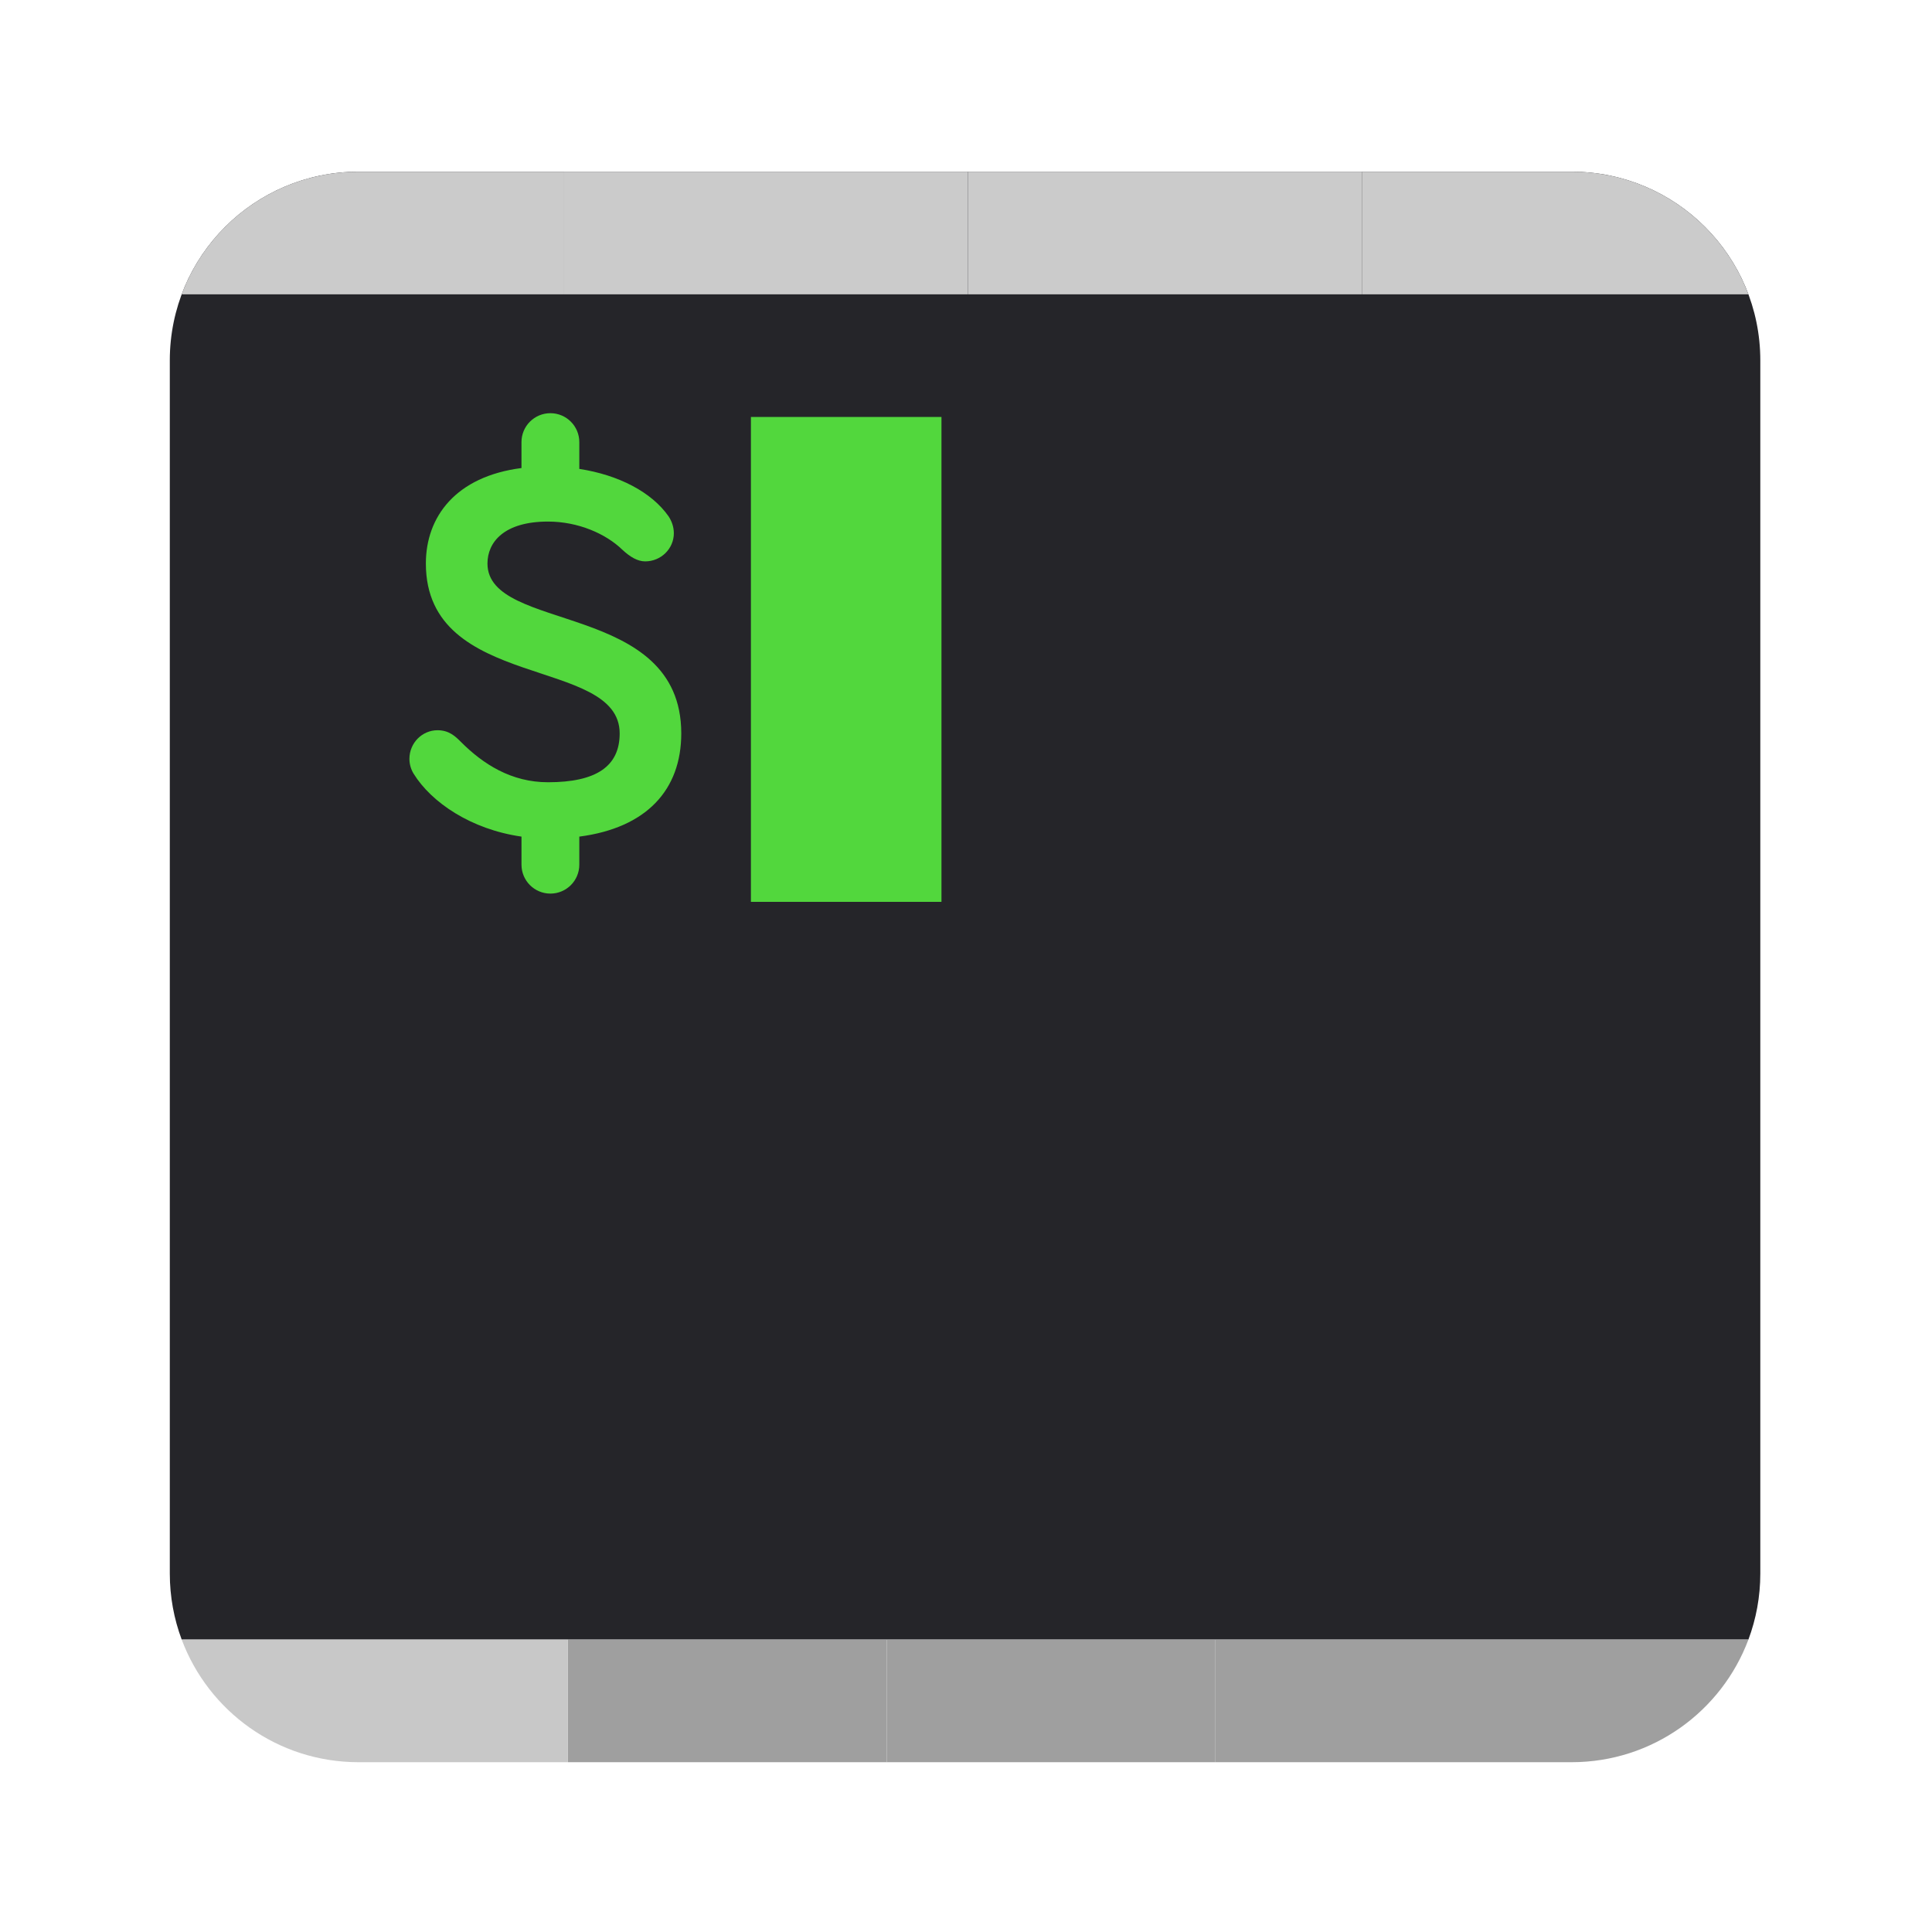
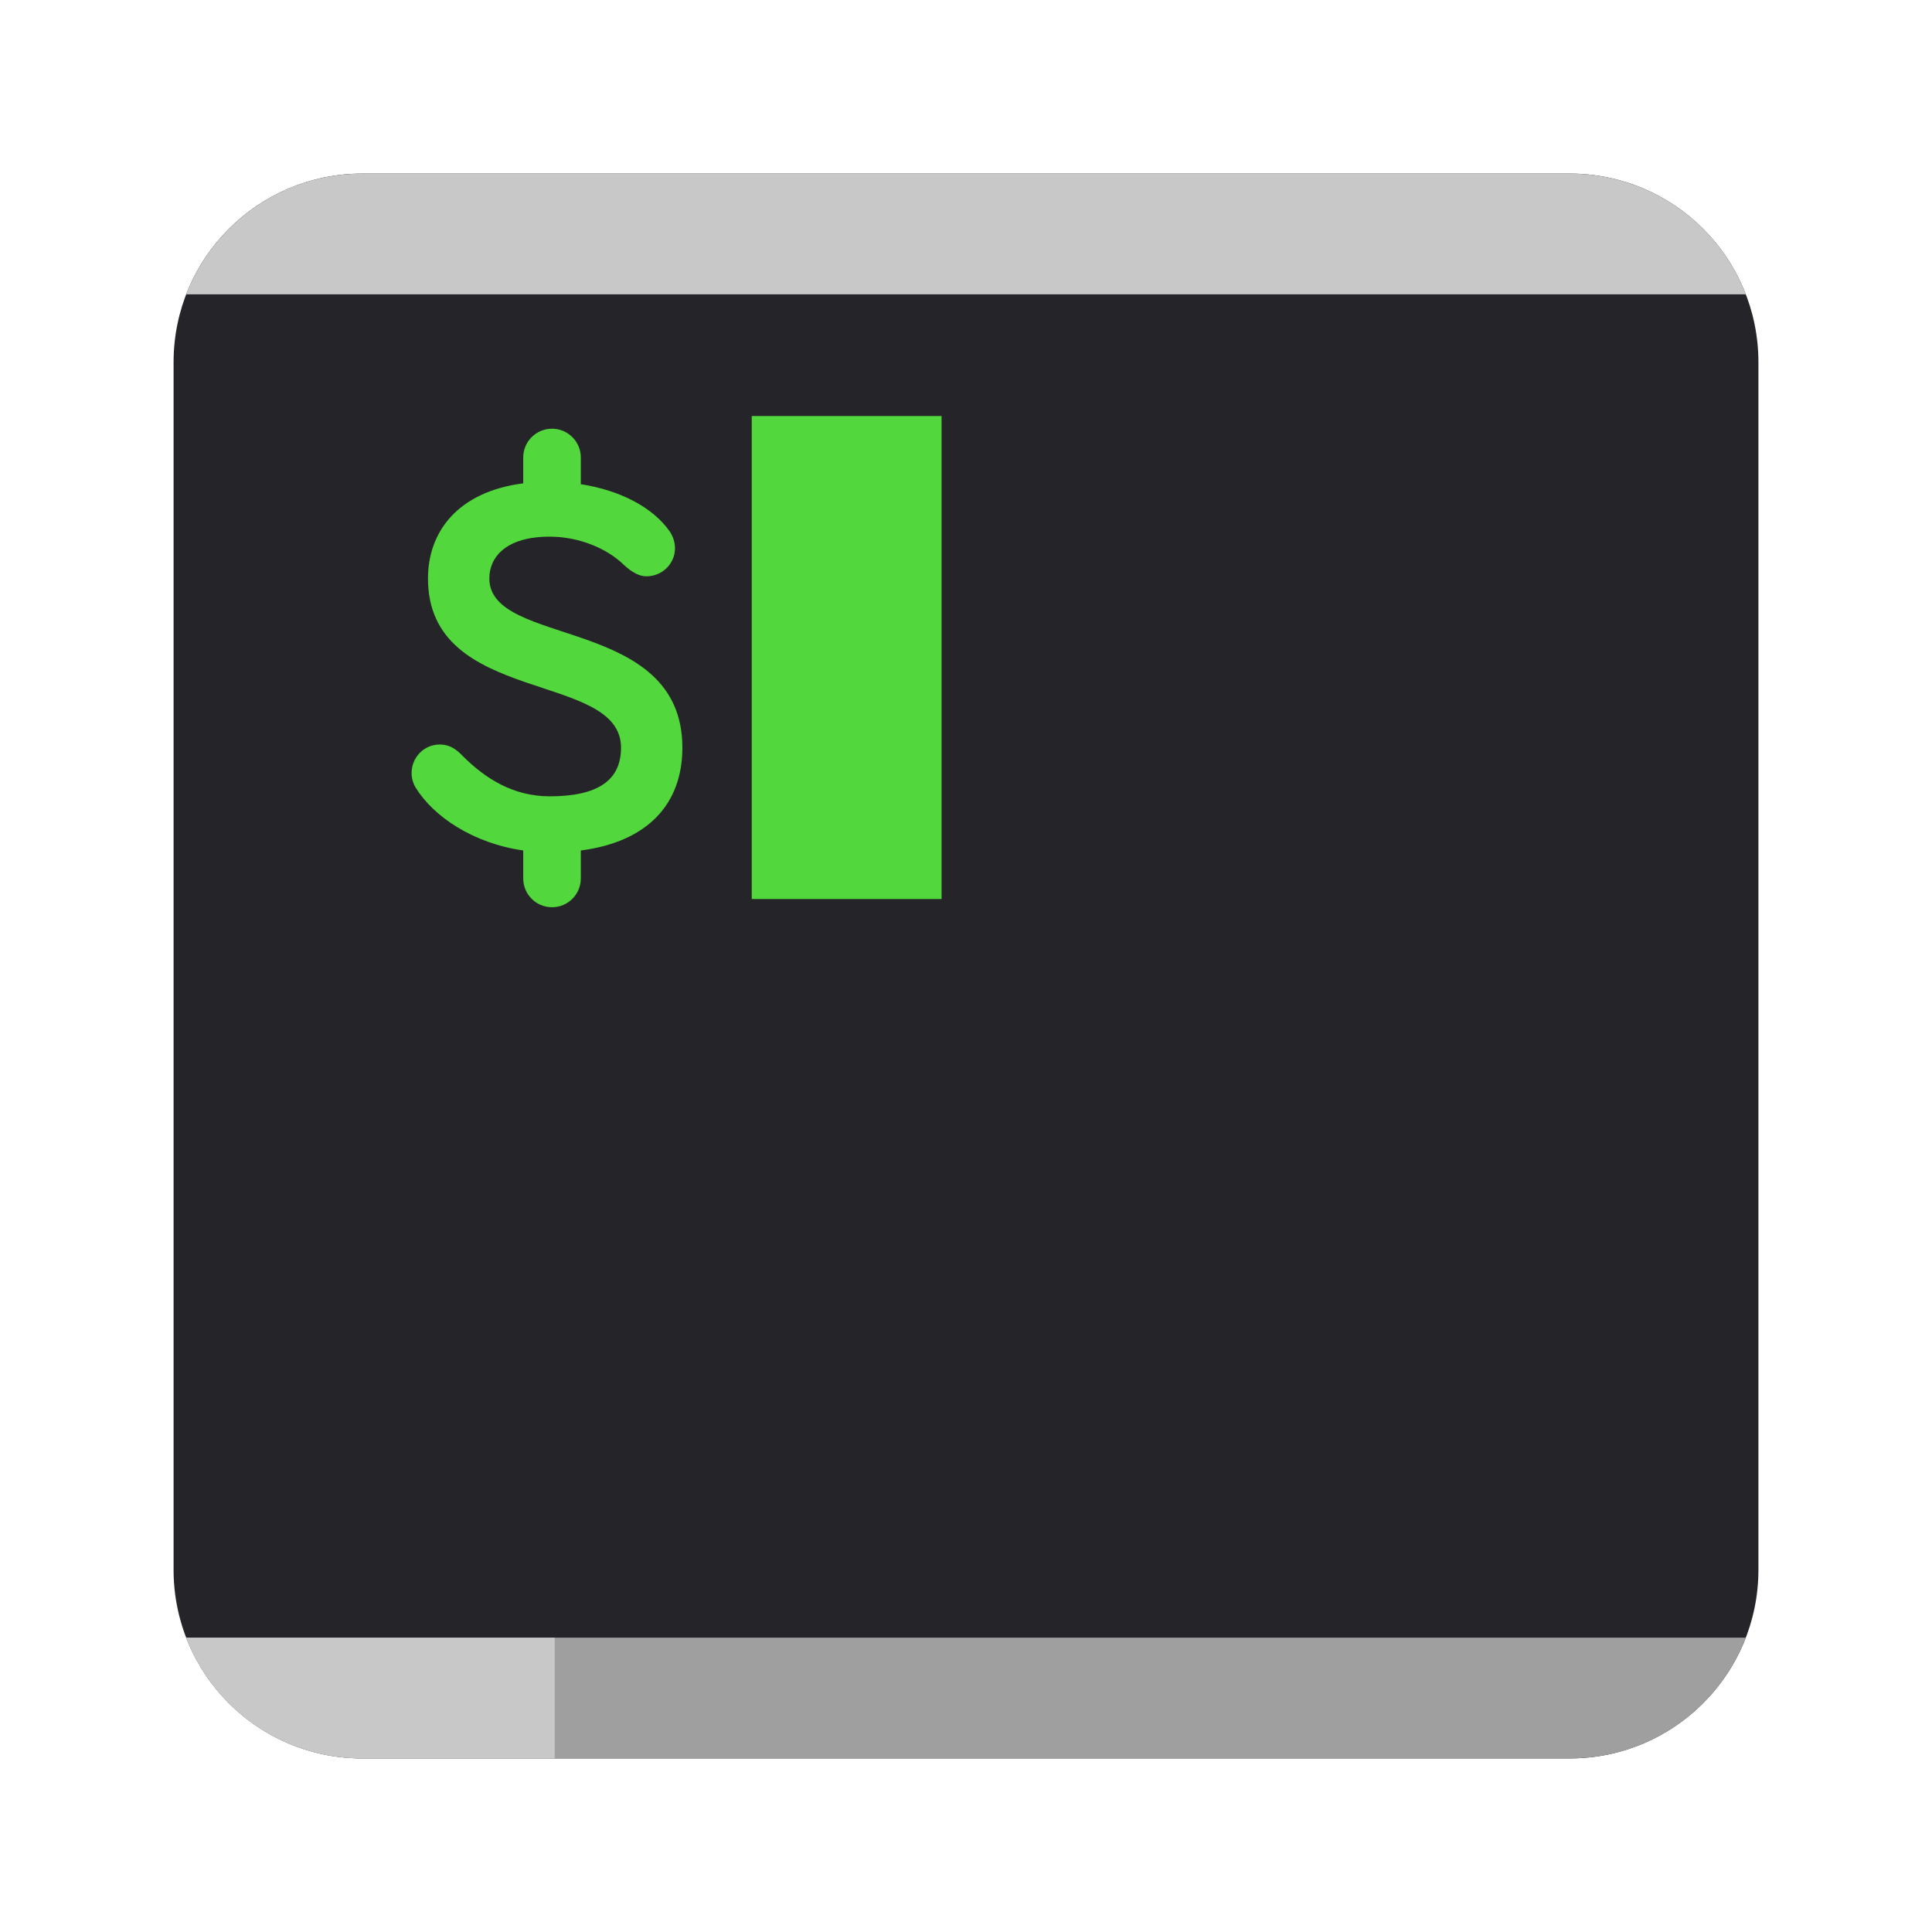
- <svg xmlns="http://www.w3.org/2000/svg" viewBox="0 0 1365.333 1365.333" height="1365.333" width="1365.333" xml:space="preserve" id="svg4633" version="1.1">
-   <defs id="defs4637">
-     <clipPath id="clipPath4649" clipPathUnits="userSpaceOnUse">
-       <path id="path4647" d="M 0,1024 H 1024 V 0 H 0 Z" />
-     </clipPath>
-   </defs>
-   <g transform="matrix(1.333333,0,0,-1.333333,0,1365.333)" id="g4641">
-     <g id="g4643">
-       <g clip-path="url(#clipPath4649)" id="g4645">
-         <g transform="translate(933,190)" id="g4651">
-           <path id="path4653" style="fill:#252529;fill-opacity:1;fill-rule:nonzero;stroke:none" d="m 0,0 v 643 c 0,55.229 -44.772,100 -100,100 h -643 c -55.229,0 -100,-44.771 -100,-100 V 0 c 0,-12.314 2.231,-24.105 6.302,-35 H -6.303 C -2.231,-24.105 0,-12.314 0,0" />
-         </g>
-         <path id="path4655" style="fill:#9f9f9f;fill-opacity:1;fill-rule:nonzero;stroke:none" d="m 301,90 h 169 v 65 H 301 Z" />
-         <path id="path4657" style="fill:#9f9f9f;fill-opacity:1;fill-rule:nonzero;stroke:none" d="m 470,90 h 174 v 65 H 470 Z" />
-         <g transform="translate(926.6973,155)" id="g4659">
-           <path id="path4661" style="fill:#9f9f9f;fill-opacity:1;fill-rule:nonzero;stroke:none" d="m 0,0 h -282.697 v -65 h 189 C -50.783,-65 -14.188,-37.965 0,0" />
-         </g>
-         <g transform="translate(96.3022,155)" id="g4663">
-           <path id="path4665" style="fill:#c8c8c8;fill-opacity:1;fill-rule:nonzero;stroke:none" d="m 0,0 c 14.188,-37.965 50.784,-65 93.698,-65 h 111 V 0 Z" />
-         </g>
-         <path id="path4667" style="fill:#cbcbcb;fill-opacity:1;fill-rule:nonzero;stroke:none" d="M 722,933 H 513 v -65 h 209 z" />
-         <path id="path4669" style="fill:#cbcbcb;fill-opacity:1;fill-rule:nonzero;stroke:none" d="M 513,933 H 299 v -65 h 214 z" />
-         <g transform="translate(96.3022,868)" id="g4671">
-           <path id="path4673" style="fill:#cbcbcb;fill-opacity:1;fill-rule:nonzero;stroke:none" d="M 0,0 H 202.698 V 65 H 93.697 C 50.783,65 14.188,38 0,0" />
-         </g>
-         <g transform="translate(926.6973,868)" id="g4675">
-           <path id="path4677" style="fill:#cbcbcb;fill-opacity:1;fill-rule:nonzero;stroke:none" d="M 0,0 C -14.188,37.965 -50.784,65 -93.698,65 H -204.697 V 0 Z" />
-         </g>
-         <g transform="translate(307.0444,580.5757)" id="g4679">
-           <path id="path4681" style="fill:#52d73d;fill-opacity:1;fill-rule:nonzero;stroke:none" d="m 0,0 v -14.879 c 0,-8.468 -6.854,-15.323 -15.323,-15.323 -8.455,0 -15.322,6.855 -15.322,15.323 V 0.006 c -26.814,3.831 -47.76,18.143 -57.152,33.312 -1.404,2.248 -2.247,5.05 -2.247,7.877 0,8.443 6.749,15.193 14.909,15.193 6.19,0 9.571,-3.369 12.392,-6.196 11.812,-11.824 26.728,-21.376 46.146,-21.376 25.607,0 37.992,8.431 37.992,25.884 0,41.09 -102.719,22.227 -102.719,90.063 0,24.739 15.803,46.109 50.673,50.593 v 13.746 c 0,8.468 6.86,15.322 15.328,15.322 8.456,0 15.323,-6.86 15.323,-15.322 v -14.208 c 20.914,-3.215 38.319,-12.317 47.285,-25.096 1.688,-2.538 2.821,-5.629 2.821,-9.004 0,-8.154 -6.762,-14.91 -15.199,-14.91 -3.942,0 -7.883,2.248 -12.108,6.183 -8.721,8.444 -23.359,14.916 -39.396,14.916 -23.354,0 -32.08,-10.974 -32.08,-22.226 0,-36.871 102.718,-19.707 102.718,-90.063 C 54.041,24.739 35.584,4.625 0,0" />
-         </g>
-         <path id="path4683" style="fill:#52d73d;fill-opacity:1;fill-rule:nonzero;stroke:none" d="M 499,803 H 398 V 546 h 101 z" />
+ <svg xmlns="http://www.w3.org/2000/svg" width="1024px" height="1024px" viewBox="0 0 1024 1024" version="1.1">
+   <defs />
+   <g id="Page-1" stroke="none" stroke-width="1" fill="none" fill-rule="evenodd">
+     <g id="iTerm">
+       <path d="M192,92 L832,92 C887.228,92 932,136.772 932,192 L932,832 C932,887.228 887.228,932 832,932 L192,932 C136.772,932 92,887.228 92,832 L92,192 C92,136.772 136.772,92 192,92 Z" id="Outer" fill="#252529" fill-rule="nonzero" />
+       <path d="M925.324,156 C910.872,118.56 874.538,92 832,92 L192,92 C149.462,92 113.128,118.56 98.676,156 L925.324,156 L925.324,156 Z" id="Top" fill="#C8C8C8" fill-rule="nonzero" />
+       <path d="M98.676,868 L925.324,868 C910.872,905.44 874.538,932 832,932 L192,932 C149.462,932 113.128,905.44 98.676,868 Z" id="Bottom" fill="#9F9F9F" />
+       <path d="M98.676,868 L294,868 L294,932 L192,932 C149.462,932 113.128,905.44 98.676,868 Z" id="Bottom-corner" fill="#C8C8C8" />
+       <g id="Text" transform="translate(359, 350.5) scale(1, -1) translate(-359, -350.5) translate(218, 220)" fill-rule="nonzero" fill="#52D73D">
+         <path d="M89.845,30.229 L89.845,15.408 C89.845,6.973 83.018,0.145 74.582,0.145 C66.16,0.145 59.32,6.973 59.32,15.408 L59.32,30.235 C32.61,34.051 11.746,48.307 2.391,63.417 C0.992,65.656 0.153,68.447 0.153,71.263 C0.153,79.673 6.875,86.397 15.004,86.397 C21.169,86.397 24.537,83.041 27.347,80.225 C39.113,68.447 53.971,58.932 73.313,58.932 C98.82,58.932 111.156,67.33 111.156,84.715 C111.156,125.645 8.839,106.855 8.839,174.426 C8.839,199.069 24.58,220.355 59.314,224.822 L59.314,238.514 C59.314,246.949 66.147,253.776 74.582,253.776 C83.005,253.776 89.845,246.943 89.845,238.514 L89.845,224.362 C110.677,221.159 128.014,212.093 136.945,199.364 C138.627,196.835 139.755,193.757 139.755,190.395 C139.755,182.273 133.02,175.543 124.616,175.543 C120.689,175.543 116.763,177.782 112.555,181.702 C103.868,190.113 89.287,196.56 73.313,196.56 C50.05,196.56 41.358,185.628 41.358,174.42 C41.358,137.693 143.675,154.79 143.675,84.709 C143.675,54.871 125.29,34.836 89.845,30.229" id="path4681" />
+         <polygon id="path4683" points="281.051 260.498 180.445 260.498 180.445 4.501 281.051 4.501" />
      </g>
    </g>
  </g>
</svg>
